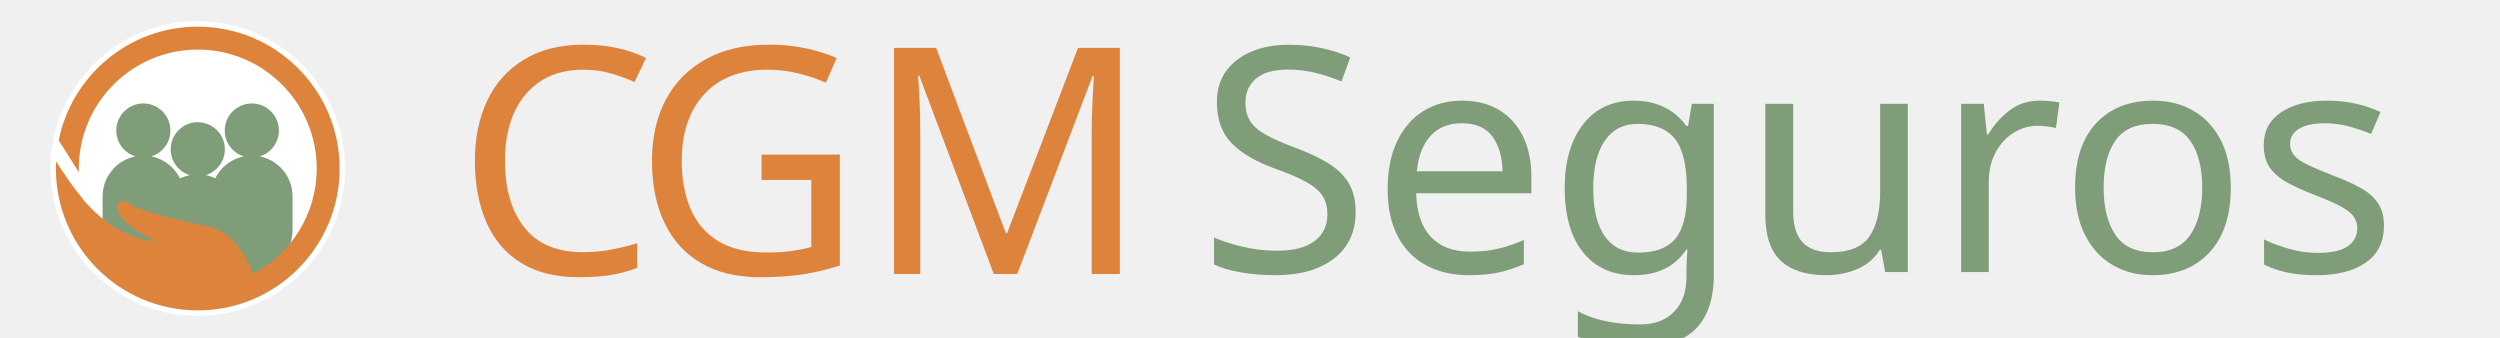
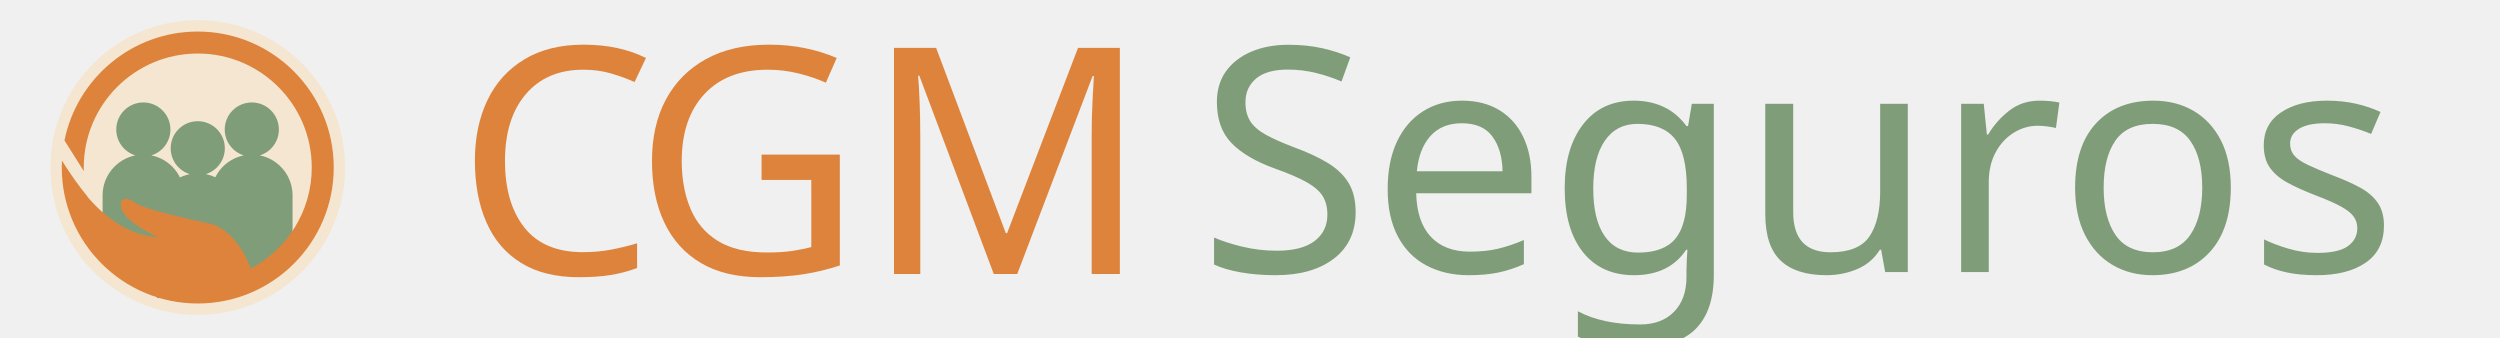
<svg xmlns="http://www.w3.org/2000/svg" width="100%" height="100%" viewBox="0 0 4074 550" version="1.1" xml:space="preserve" style="fill-rule:evenodd;clip-rule:evenodd;stroke-linejoin:round;stroke-miterlimit:2;">
  <g transform="matrix(1,0,0,1,-6624,-760)">
    <g id="logo-with-name-h" transform="matrix(2.03699,0,0,0.274444,-6869.69,760.199)">
      <rect x="6624.33" y="0" width="2000" height="2000" style="fill:none;" />
-       <g transform="matrix(1,0,0,1,31.5262,-9.09495e-13)">
-         <g transform="matrix(1.52057,0,0,11.286,6418.09,-12912)">
-           <g transform="matrix(166.667,0,0,166.667,692.08,1288.18)">
-                     </g>
-           <text x="354.58px" y="1288.18px" style="font-family:'Phosphate-Solid', 'Phosphate';font-size:166.667px;fill:rgb(222,131,59);">C<tspan x="447.747px 563.913px " y="1288.18px 1288.18px ">GM</tspan>
-           </text>
+       <g transform="matrix(1.52057,0,0,11.286,6449.62,-12912)">
+         <g transform="matrix(166.667,0,0,166.667,692.08,1288.18)">
+                 </g>
+         <text x="354.58px" y="1288.18px" style="font-family:'Phosphate-Solid', 'Phosphate';font-size:166.667px;fill:rgb(222,131,59);">C<tspan x="447.747px 563.913px " y="1288.18px 1288.18px ">GM</tspan>
+         </text>
+       </g>
+       <g transform="matrix(1.50674,0,0,11.1834,7296.12,-12791.6)">
+         <g transform="matrix(166.667,0,0,166.667,856.413,1288.18)">
+                 </g>
+         <text x="190.247px" y="1288.18px" style="font-family:'Phosphate-Solid', 'Phosphate';font-size:166.667px;fill:rgb(128,157,121);">Seguros</text>
+       </g>
+       <g transform="matrix(0.160075,0,0,1.18811,6622.46,-194.098)">
+         <g transform="matrix(1.27077,0,0,1.27077,-1007.12,184.59)">
+           <circle cx="1579.44" cy="641.665" r="579.445" style="fill:rgb(244,230,209);" />
        </g>
-         <g transform="matrix(1.50674,0,0,11.1834,7264.59,-12791.6)">
-           <g transform="matrix(166.667,0,0,166.667,856.413,1288.18)">
-                     </g>
-           <text x="190.247px" y="1288.18px" style="font-family:'Phosphate-Solid', 'Phosphate';font-size:166.667px;fill:rgb(128,157,121);">Seguros</text>
+         <g transform="matrix(-1.91746,0,0,1.91746,2795.56,-366.557)">
+           <path d="M957.338,729.925C986.093,721.004 1007,694.178 1007,662.506C1007,623.556 975.379,591.933 936.429,591.933C897.479,591.933 865.856,623.556 865.856,662.506C865.856,694.178 886.765,721.004 915.52,729.925C866.895,739.648 830.211,782.614 830.211,834.082L830.211,919.407C830.211,954.816 844.277,988.775 869.315,1013.81C894.353,1038.85 928.312,1052.92 963.721,1052.92L1042.65,1052.92L1042.65,834.082C1042.65,782.614 1005.96,739.648 957.338,729.925Z" style="fill:rgb(128,157,121);" />
        </g>
-         <g transform="matrix(0.160081,0,0,1.18816,6590.93,-188.162)">
-           <g transform="matrix(1.27077,0,0,1.27077,-1007.12,184.59)">
-             <circle cx="1579.44" cy="641.665" r="579.445" style="fill:white;" />
-           </g>
-           <g transform="matrix(-1.91746,0,0,1.91746,2795.56,-366.557)">
-             <path d="M957.338,729.925C986.093,721.004 1007,694.178 1007,662.506C1007,623.556 975.379,591.933 936.429,591.933C897.479,591.933 865.856,623.556 865.856,662.506C865.856,694.178 886.765,721.004 915.52,729.925C866.895,739.648 830.211,782.614 830.211,834.082L830.211,919.407C830.211,954.816 844.277,988.775 869.315,1013.81C894.353,1038.85 928.312,1052.92 963.721,1052.92L1042.65,1052.92L1042.65,834.082C1042.65,782.614 1005.96,739.648 957.338,729.925Z" style="fill:rgb(128,157,121);" />
-           </g>
-           <g transform="matrix(1.91746,0,0,1.91746,-1067.52,-460.238)">
-             <path d="M830.211,834.082C830.211,782.614 866.895,739.648 915.52,729.925C886.765,721.004 865.856,694.178 865.856,662.506C865.856,623.556 897.479,591.933 936.429,591.933C975.379,591.933 1007,623.556 1007,662.506C1007,694.178 986.093,721.004 957.338,729.925C1005.96,739.648 1042.65,782.614 1042.65,834.082L1042.65,1052.92L963.721,1052.92C928.312,1052.92 894.353,1038.85 869.315,1013.81C844.277,988.775 830.211,954.816 830.211,919.407L830.211,834.082Z" style="fill:rgb(128,157,121);" />
-           </g>
-           <g transform="matrix(-1.91746,0,0,1.91746,3065.68,-460.238)">
-             <path d="M957.338,729.925C986.093,721.004 1007,694.178 1007,662.506C1007,623.556 975.379,591.933 936.429,591.933C897.479,591.933 865.856,623.556 865.856,662.506C865.856,694.178 886.765,721.004 915.52,729.925C866.895,739.648 830.211,782.614 830.211,834.082L830.211,919.407C830.211,954.816 844.277,988.775 869.315,1013.81C894.353,1038.85 928.312,1052.92 963.721,1052.92L1042.65,1052.92L1042.65,834.082C1042.65,782.614 1005.96,739.648 957.338,729.925Z" style="fill:rgb(128,157,121);" />
-           </g>
-           <g transform="matrix(2.28137,0,0,2.28137,-1474.06,-783.724)">
-             <path d="M1204.91,1012.94C1288.15,969.423 1345.03,882.233 1345.03,781.865C1345.03,638.057 1228.27,521.303 1084.46,521.303C940.656,521.303 823.902,638.057 823.902,781.865C823.902,784.606 823.944,787.337 824.028,790.058L779.848,719.986C808.569,578.061 934.122,471.078 1084.46,471.078C1255.99,471.078 1395.25,610.337 1395.25,781.865C1395.25,953.393 1255.99,1092.65 1084.46,1092.65C912.936,1092.65 773.677,953.393 773.677,781.865C773.677,776.584 773.809,771.333 774.07,766.116C774.085,766.14 774.1,766.165 774.115,766.189C774.113,766.183 774.112,766.178 774.11,766.172C774.139,766.221 774.168,766.27 774.196,766.319C794.021,797.946 813.812,825.675 832.421,848.145C832.519,848.517 832.617,848.889 832.717,849.261C879.784,903.719 932.71,936.927 993.565,941.408C939.854,915.223 902.559,887.397 909.592,859.626C914.218,850.981 924.618,851.215 937.778,860.209C952.658,872.561 1012.24,888.371 1109.25,909.52C1147.77,915.081 1190.6,964.468 1204.91,1012.94Z" style="fill:rgb(222,131,59);" />
-           </g>
+         <g transform="matrix(1.91746,0,0,1.91746,-1067.52,-460.238)">
+           <path d="M830.211,834.082C830.211,782.614 866.895,739.648 915.52,729.925C886.765,721.004 865.856,694.178 865.856,662.506C865.856,623.556 897.479,591.933 936.429,591.933C975.379,591.933 1007,623.556 1007,662.506C1007,694.178 986.093,721.004 957.338,729.925C1005.96,739.648 1042.65,782.614 1042.65,834.082L1042.65,1052.92L963.721,1052.92C928.312,1052.92 894.353,1038.85 869.315,1013.81C844.277,988.775 830.211,954.816 830.211,919.407L830.211,834.082Z" style="fill:rgb(128,157,121);" />
+         </g>
+         <g transform="matrix(-1.91746,0,0,1.91746,3065.68,-460.238)">
+           <path d="M957.338,729.925C986.093,721.004 1007,694.178 1007,662.506C1007,623.556 975.379,591.933 936.429,591.933C897.479,591.933 865.856,623.556 865.856,662.506C865.856,694.178 886.765,721.004 915.52,729.925C866.895,739.648 830.211,782.614 830.211,834.082L830.211,919.407C830.211,954.816 844.277,988.775 869.315,1013.81C894.353,1038.85 928.312,1052.92 963.721,1052.92L1042.65,1052.92L1042.65,834.082C1042.65,782.614 1005.96,739.648 957.338,729.925Z" style="fill:rgb(128,157,121);" />
+         </g>
+         <g transform="matrix(2.18662,0,0,2.18662,-1371.32,-709.646)">
+           <path d="M1204.91,1012.94C1288.15,969.423 1345.03,882.233 1345.03,781.865C1345.03,638.057 1228.27,521.303 1084.46,521.303C940.656,521.303 823.902,638.057 823.902,781.865C823.902,784.606 823.944,787.337 824.028,790.058L779.848,719.986C808.569,578.061 934.122,471.078 1084.46,471.078C1255.99,471.078 1395.25,610.337 1395.25,781.865C1395.25,953.393 1255.99,1092.65 1084.46,1092.65C912.936,1092.65 773.677,953.393 773.677,781.865C773.677,776.584 773.809,771.333 774.07,766.116C774.085,766.14 774.1,766.165 774.115,766.189C774.113,766.183 774.112,766.178 774.11,766.172C774.139,766.221 774.168,766.27 774.196,766.319C794.021,797.946 813.812,825.675 832.421,848.145C832.519,848.517 832.617,848.889 832.717,849.261C879.784,903.719 932.71,936.927 993.565,941.408C939.854,915.223 902.559,887.397 909.592,859.626C914.218,850.981 924.618,851.215 937.778,860.209C952.658,872.561 1012.24,888.371 1109.25,909.52C1147.77,915.081 1190.6,964.468 1204.91,1012.94Z" style="fill:rgb(222,131,59);" />
        </g>
      </g>
    </g>
  </g>
</svg>
